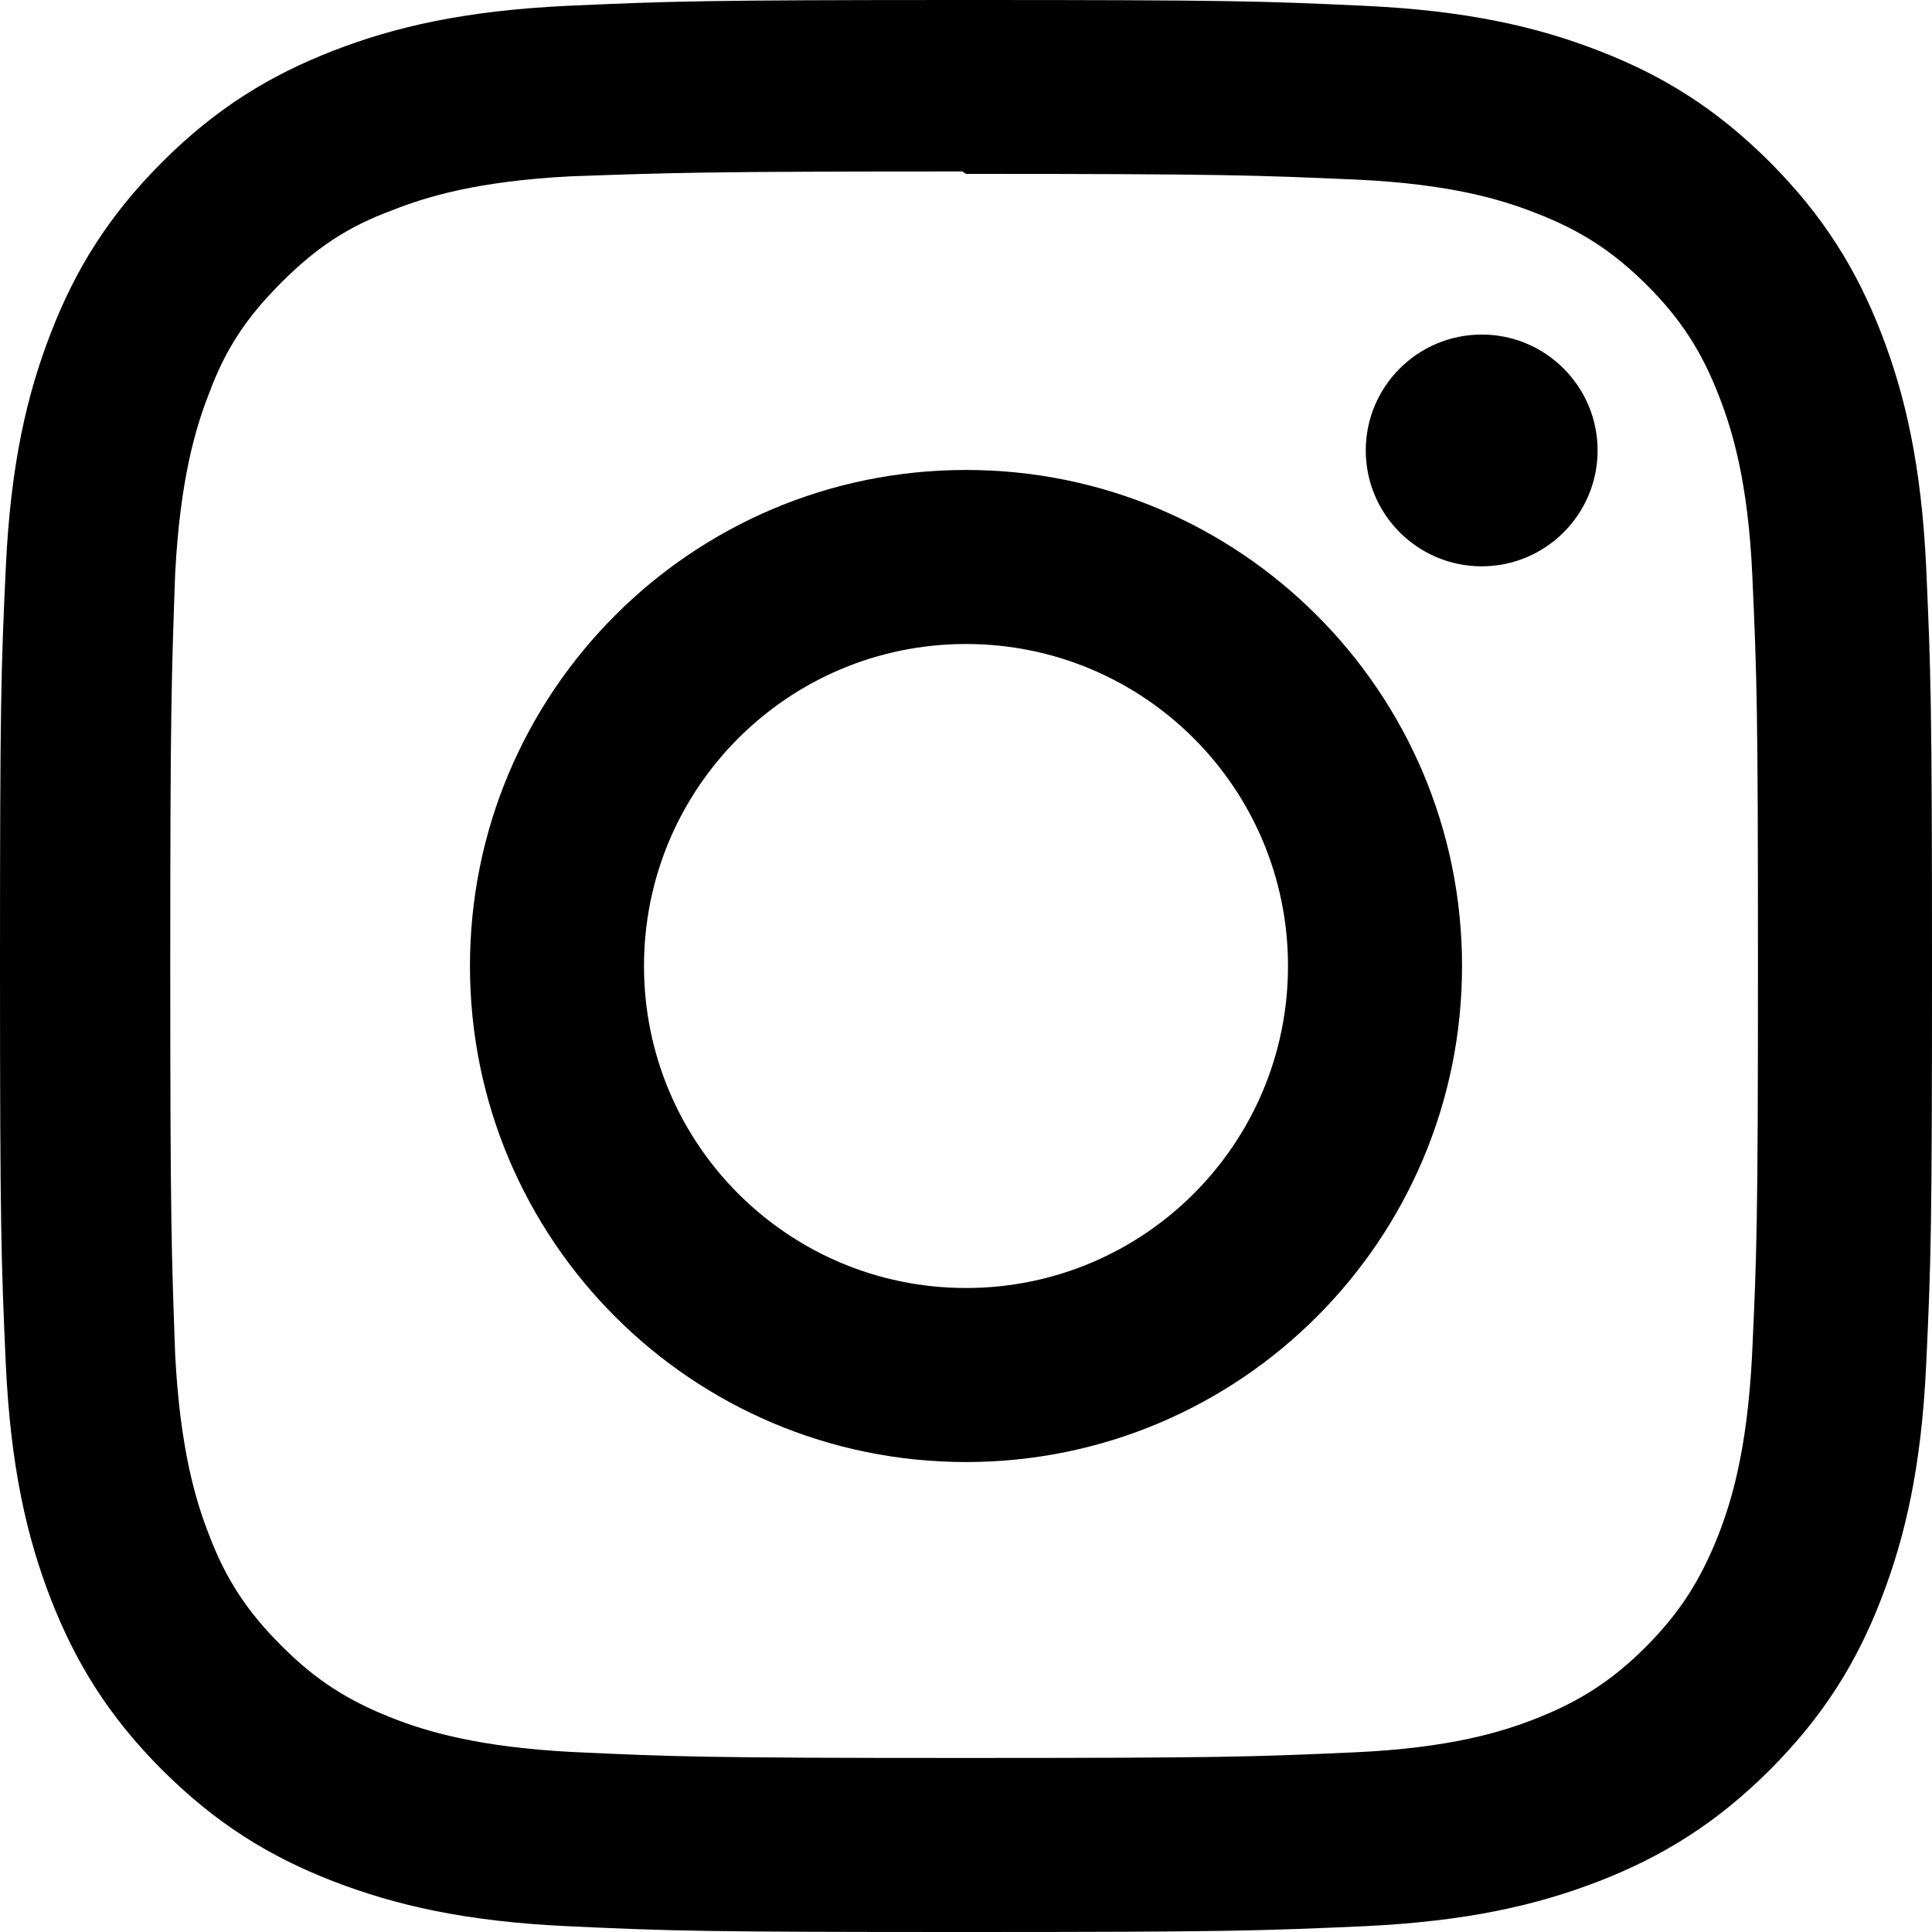
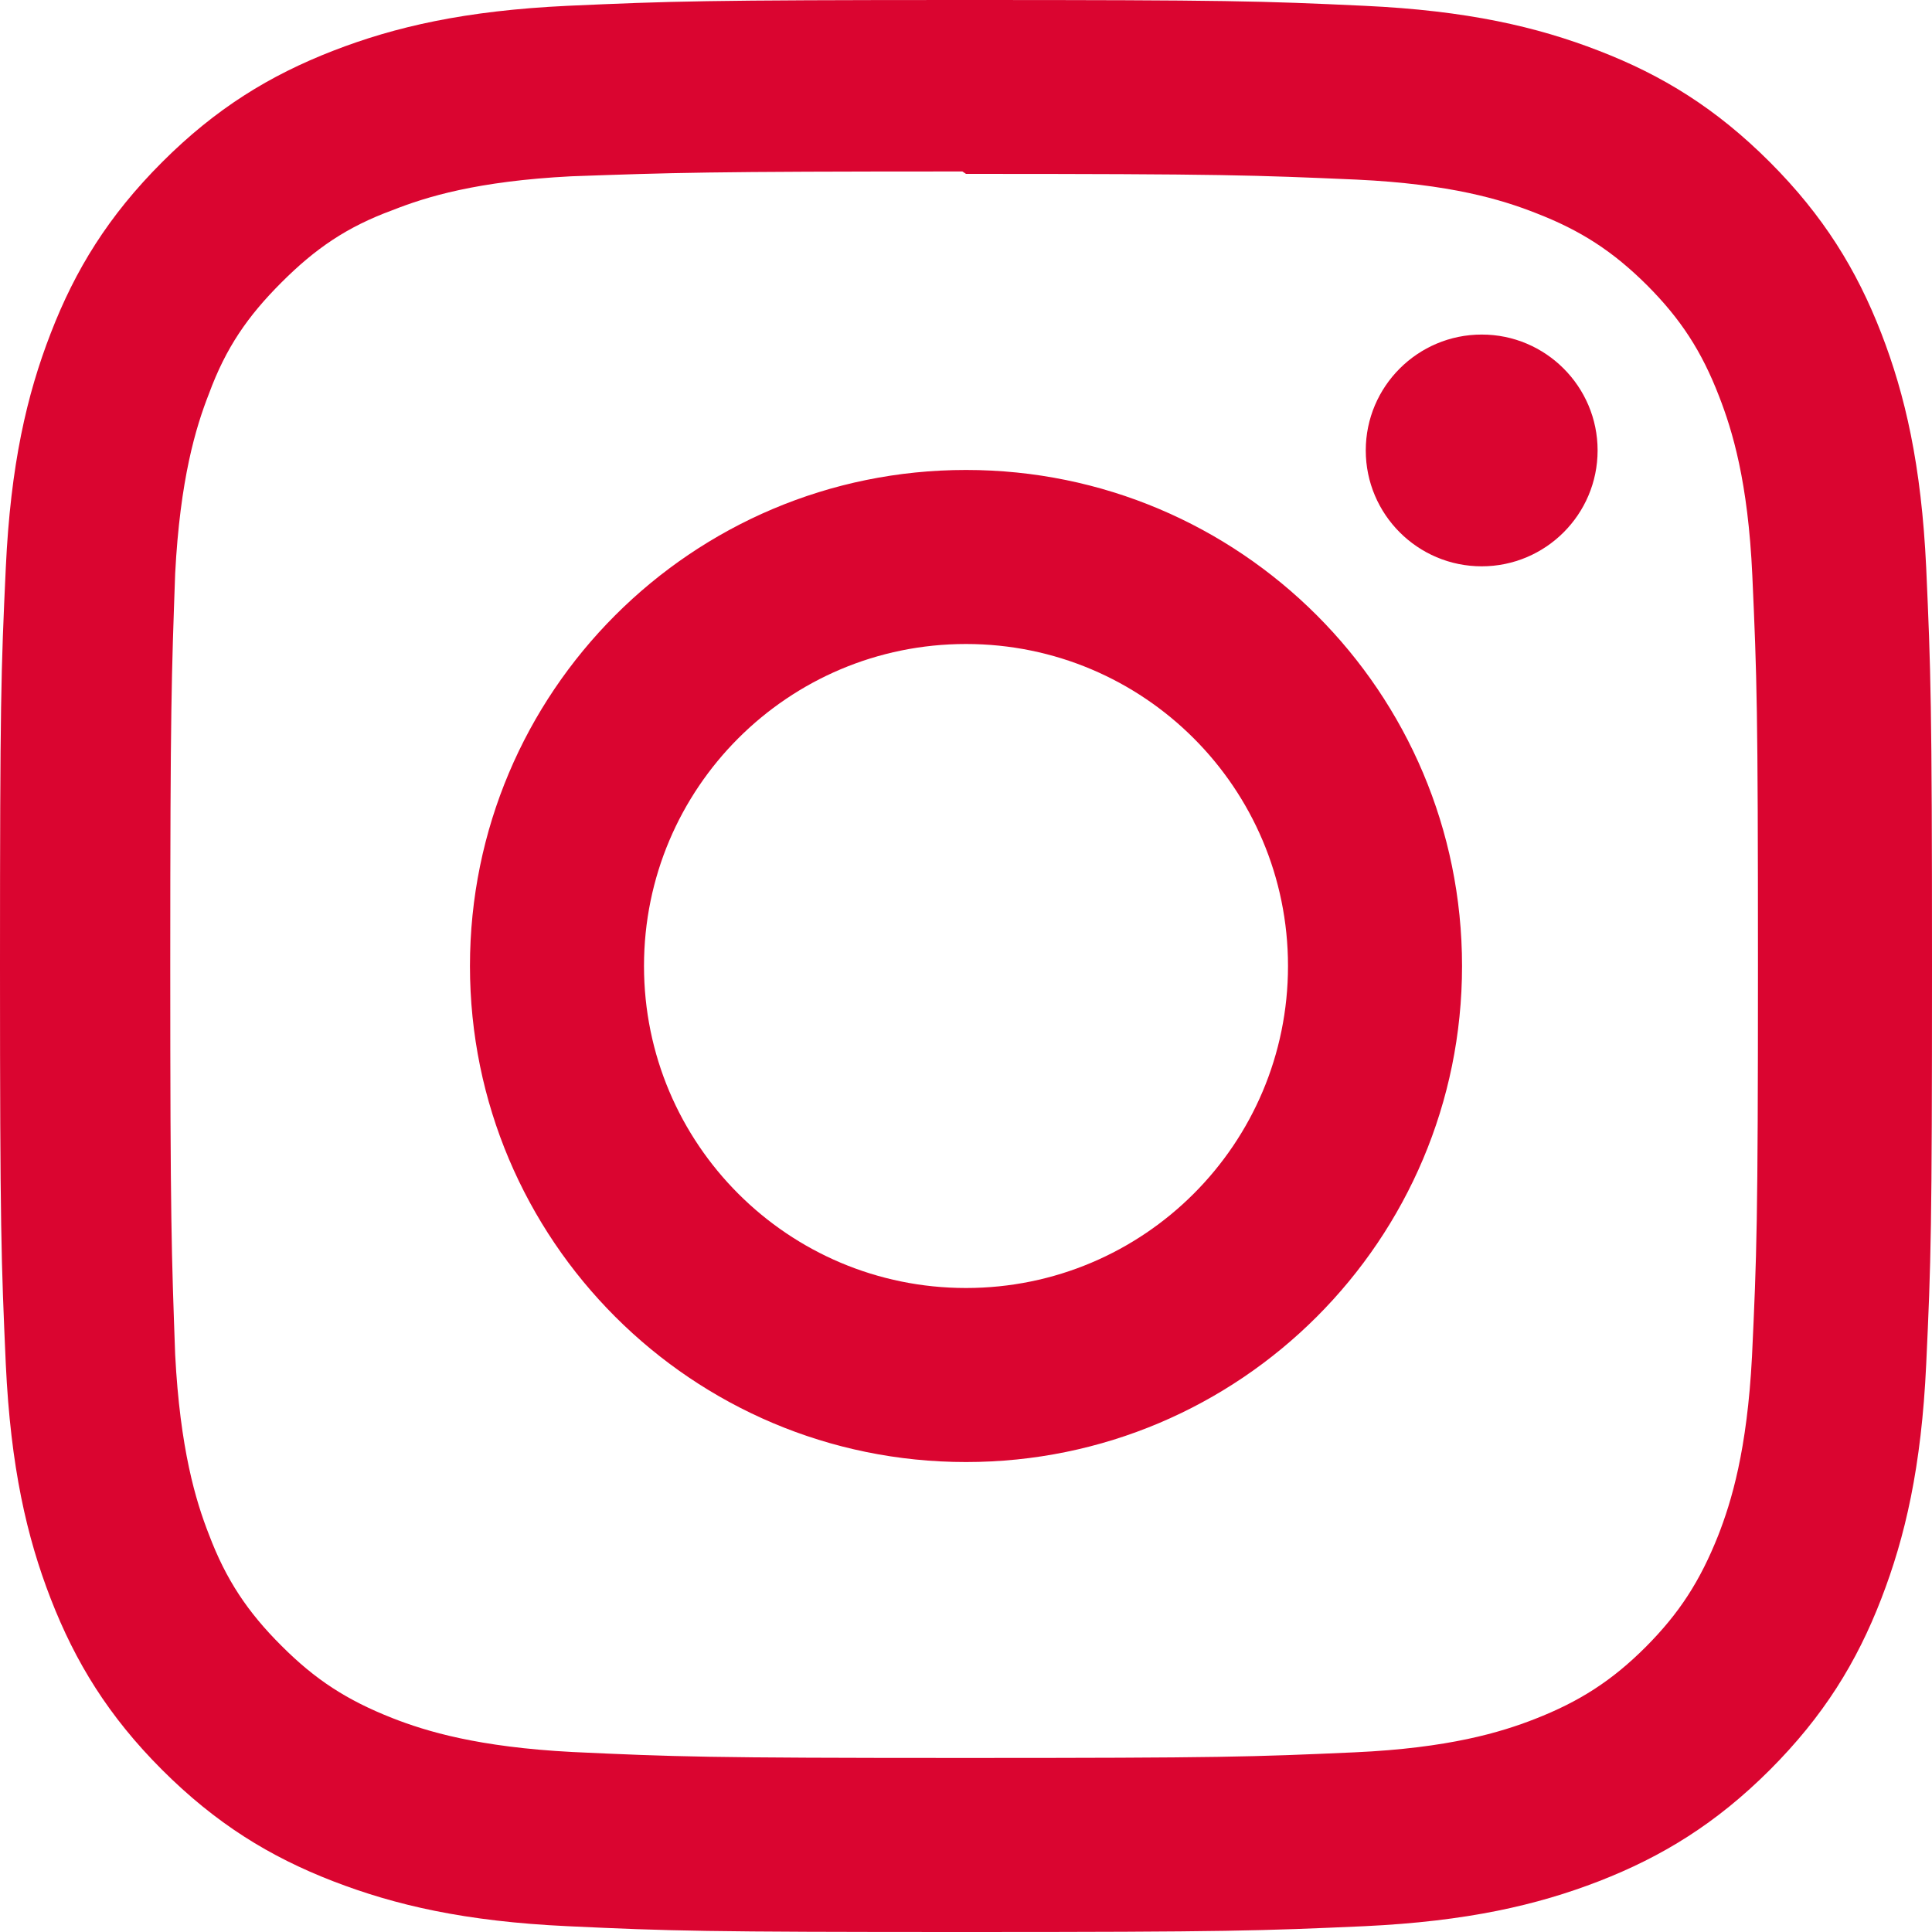
- <svg xmlns="http://www.w3.org/2000/svg" class="w-8" role="img" viewBox="0 0 24 24">
+ <svg xmlns="http://www.w3.org/2000/svg" class="w-8" role="img" fill="rgb(218,5,48)" viewBox="0 0 24 24">
  <path d="M12 0C8.74 0 8.333.015 7.053.072 5.775.132 4.905.333 4.14.63c-.789.306-1.459.717-2.126 1.384S.935 3.35.63 4.14C.333 4.905.131 5.775.072 7.053.012 8.333 0 8.74 0 12s.015 3.667.072 4.947c.06 1.277.261 2.148.558 2.913.306.788.717 1.459 1.384 2.126.667.666 1.336 1.079 2.126 1.384.766.296 1.636.499 2.913.558C8.333 23.988 8.74 24 12 24s3.667-.015 4.947-.072c1.277-.06 2.148-.262 2.913-.558.788-.306 1.459-.718 2.126-1.384.666-.667 1.079-1.335 1.384-2.126.296-.765.499-1.636.558-2.913.06-1.28.072-1.687.072-4.947s-.015-3.667-.072-4.947c-.06-1.277-.262-2.149-.558-2.913-.306-.789-.718-1.459-1.384-2.126C21.319 1.347 20.651.935 19.86.63c-.765-.297-1.636-.499-2.913-.558C15.667.012 15.26 0 12 0zm0 2.16c3.203 0 3.585.016 4.85.071 1.17.055 1.805.249 2.227.415.562.217.96.477 1.382.896.419.42.679.819.896 1.381.164.422.36 1.057.413 2.227.057 1.266.07 1.646.07 4.85s-.015 3.585-.074 4.85c-.061 1.17-.256 1.805-.421 2.227-.224.562-.479.96-.899 1.382-.419.419-.824.679-1.38.896-.42.164-1.065.36-2.235.413-1.274.057-1.649.07-4.859.07-3.211 0-3.586-.015-4.859-.074-1.171-.061-1.816-.256-2.236-.421-.569-.224-.96-.479-1.379-.899-.421-.419-.69-.824-.9-1.38-.165-.42-.359-1.065-.42-2.235-.045-1.26-.061-1.649-.061-4.844 0-3.196.016-3.586.061-4.861.061-1.17.255-1.814.42-2.234.21-.57.479-.96.9-1.381.419-.419.81-.689 1.379-.898.42-.166 1.051-.361 2.221-.421 1.275-.045 1.65-.06 4.859-.06l.045.03zm0 3.678c-3.405 0-6.162 2.76-6.162 6.162 0 3.405 2.76 6.162 6.162 6.162 3.405 0 6.162-2.76 6.162-6.162 0-3.405-2.76-6.162-6.162-6.162zM12 16c-2.21 0-4-1.79-4-4s1.79-4 4-4 4 1.79 4 4-1.79 4-4 4zm7.846-10.405c0 .795-.646 1.44-1.44 1.44-.795 0-1.44-.646-1.44-1.44 0-.794.646-1.439 1.44-1.439.793-.001 1.44.645 1.44 1.439z" />
</svg>
